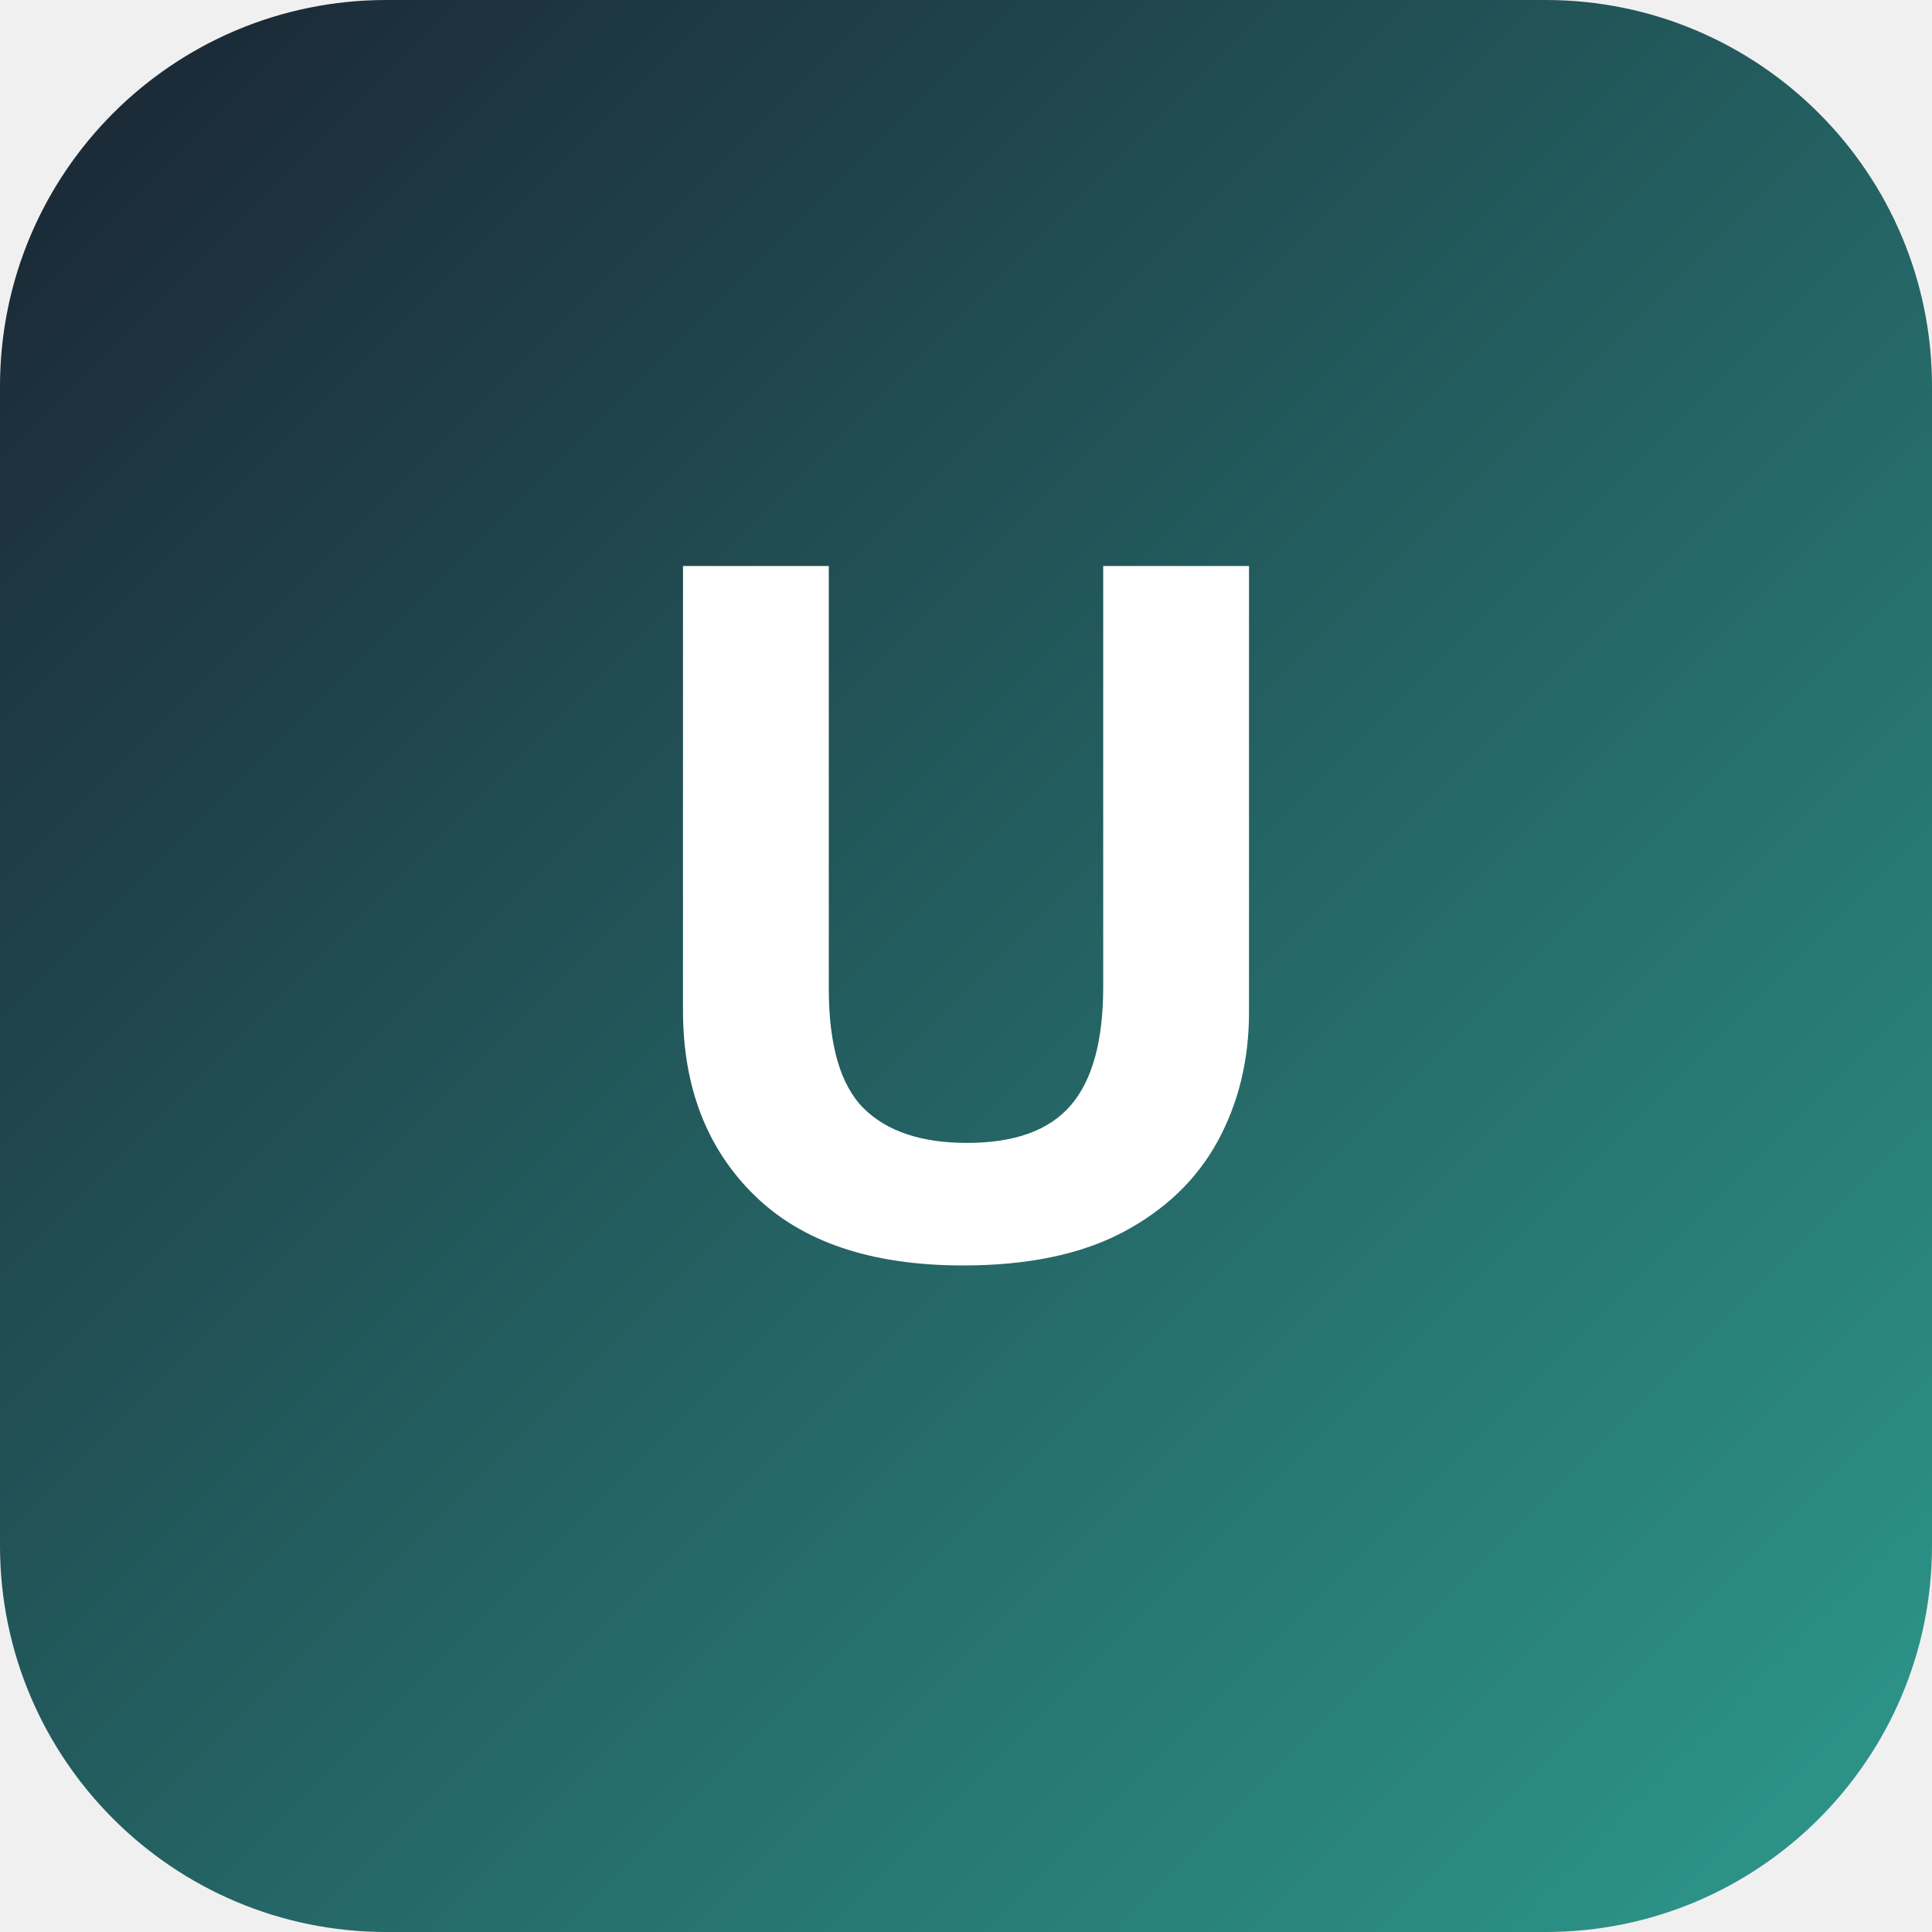
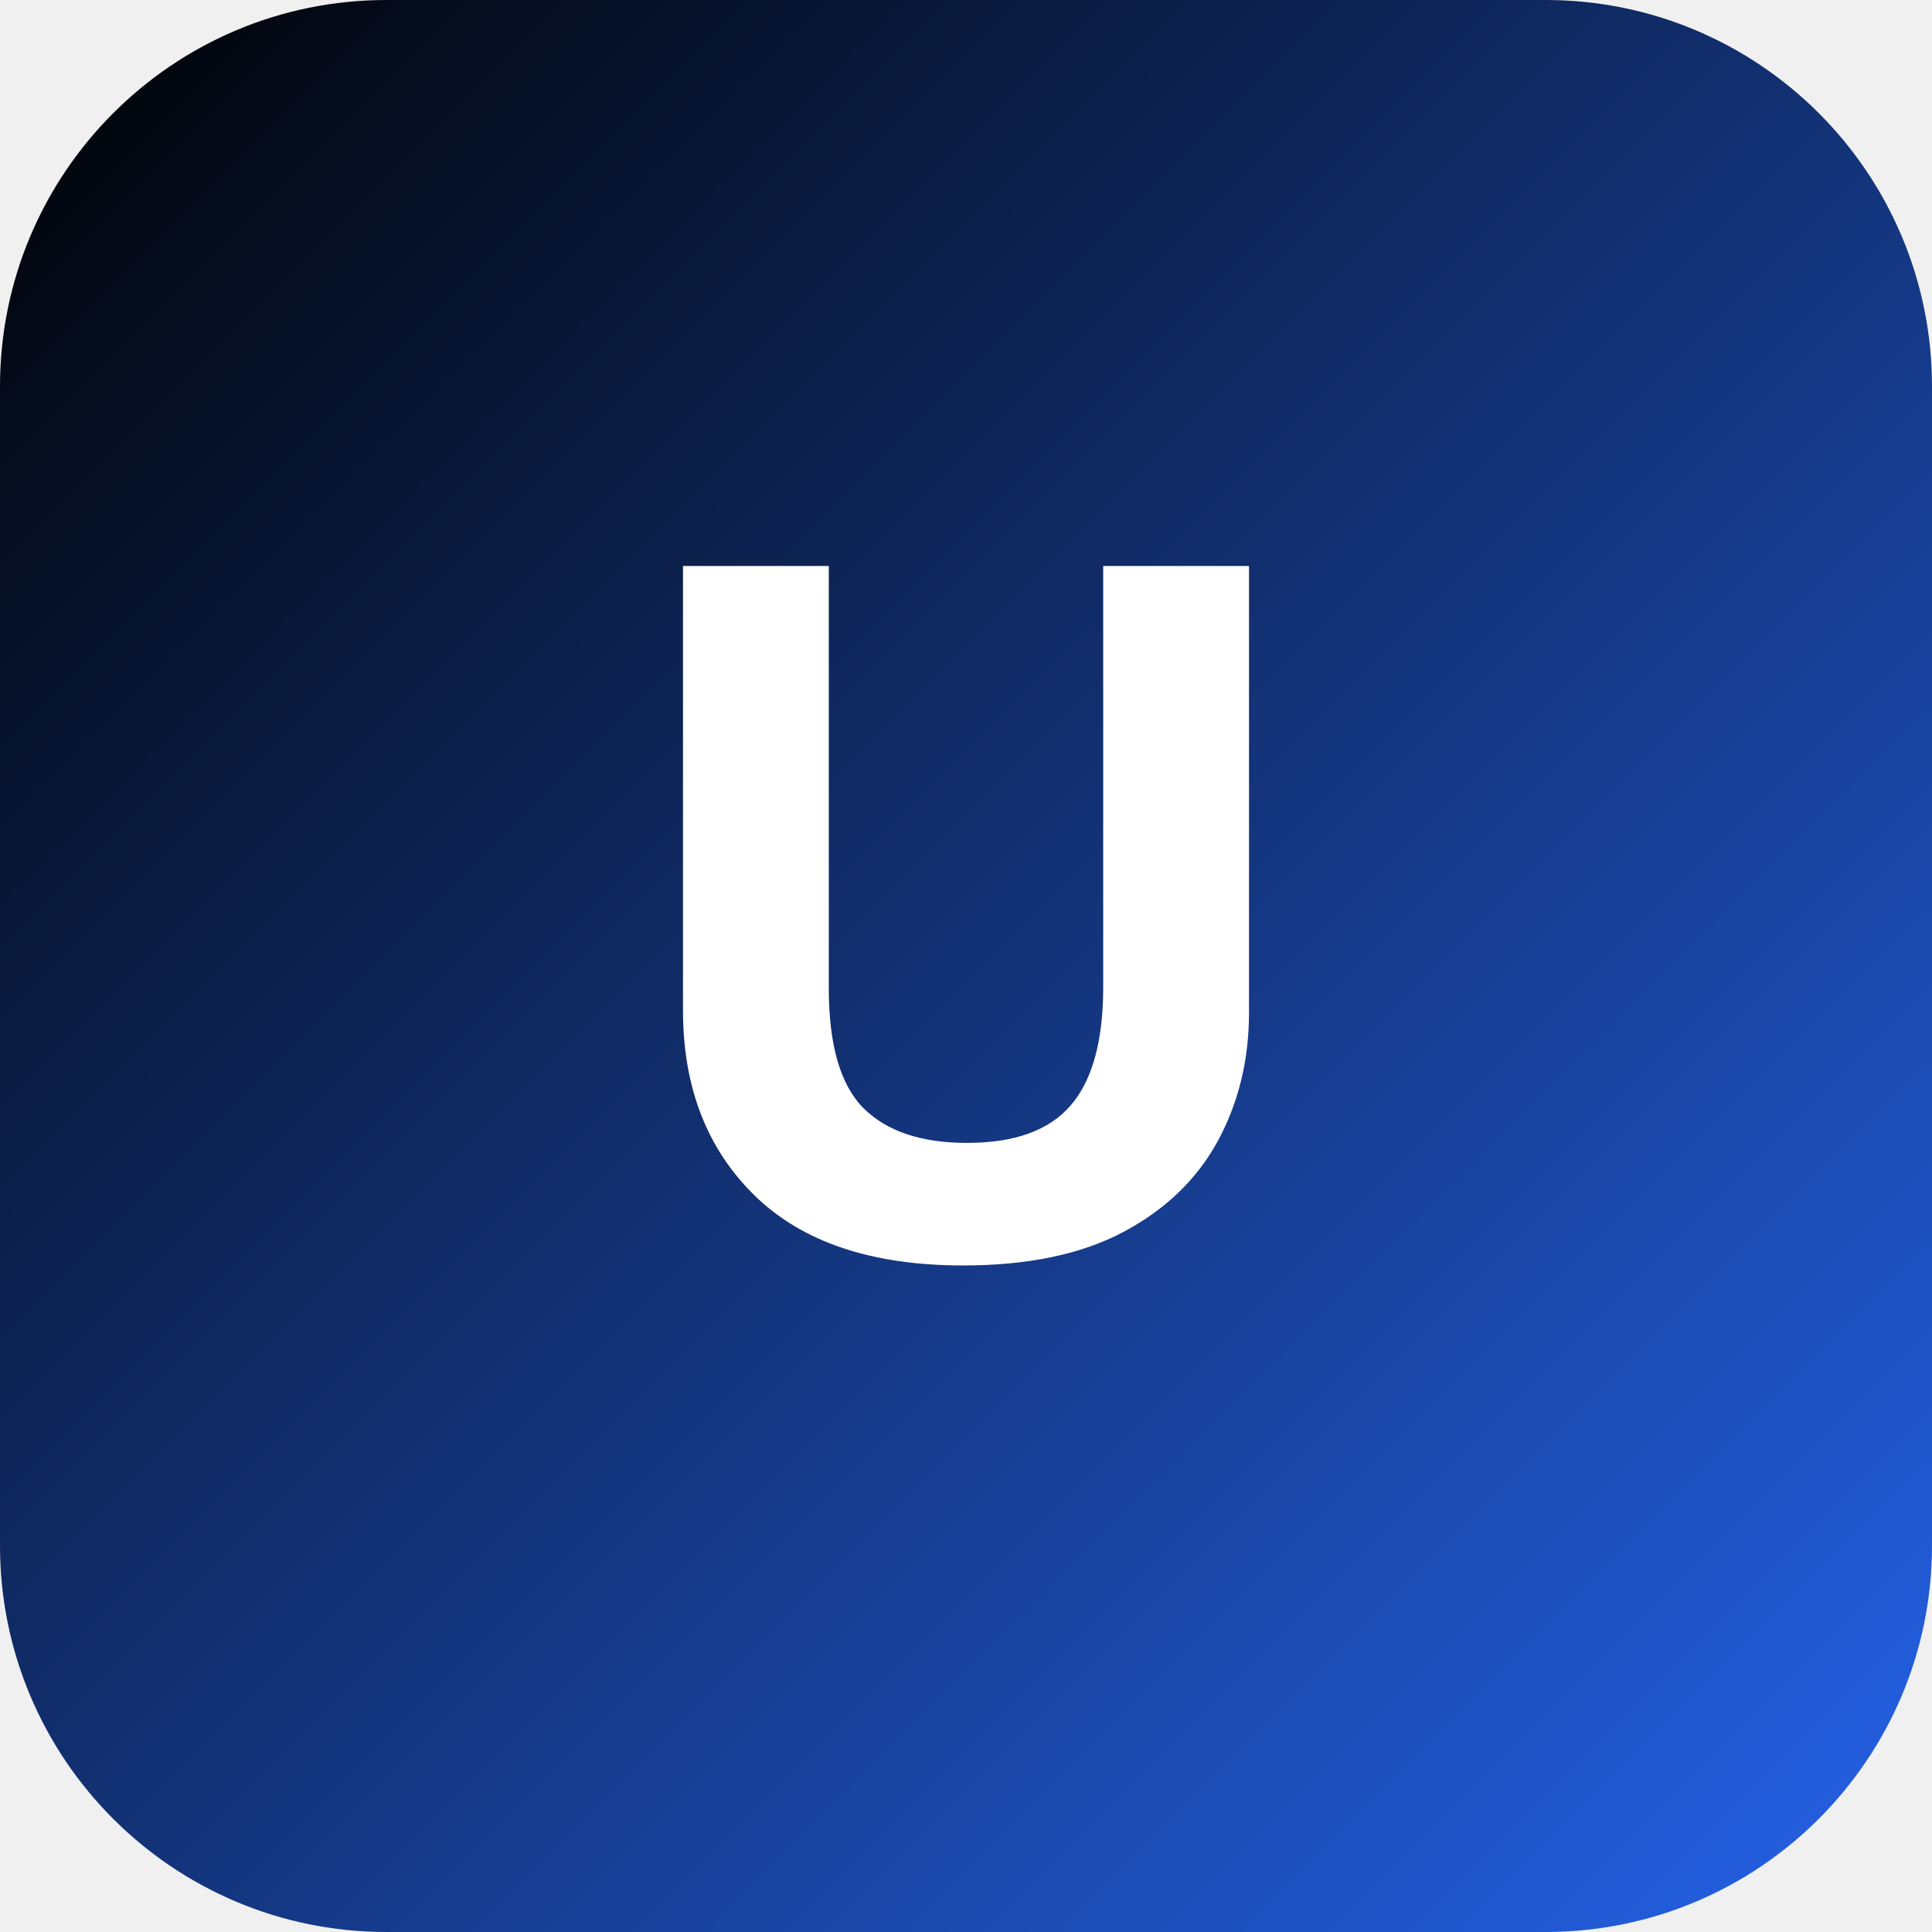
<svg xmlns="http://www.w3.org/2000/svg" viewBox="0 0 100 100">
  <defs>
    <linearGradient id="gradient" x1="0%" y1="0%" x2="100%" y2="100%">
-       <stop offset="0%" style="stop-color:#1a2332" />
-       <stop offset="100%" style="stop-color:#2d9a8e" />
+       <stop offset="0%" style="stop-color:#000000" />
+       <stop offset="100%" style="stop-color:#2563eb" />
    </linearGradient>
  </defs>
  <rect width="100" height="100" rx="20" fill="url(#gradient)" />
  <text x="50" y="65" font-family="system-ui, sans-serif" font-size="50" font-weight="bold" fill="white" text-anchor="middle">U</text>
</svg>
